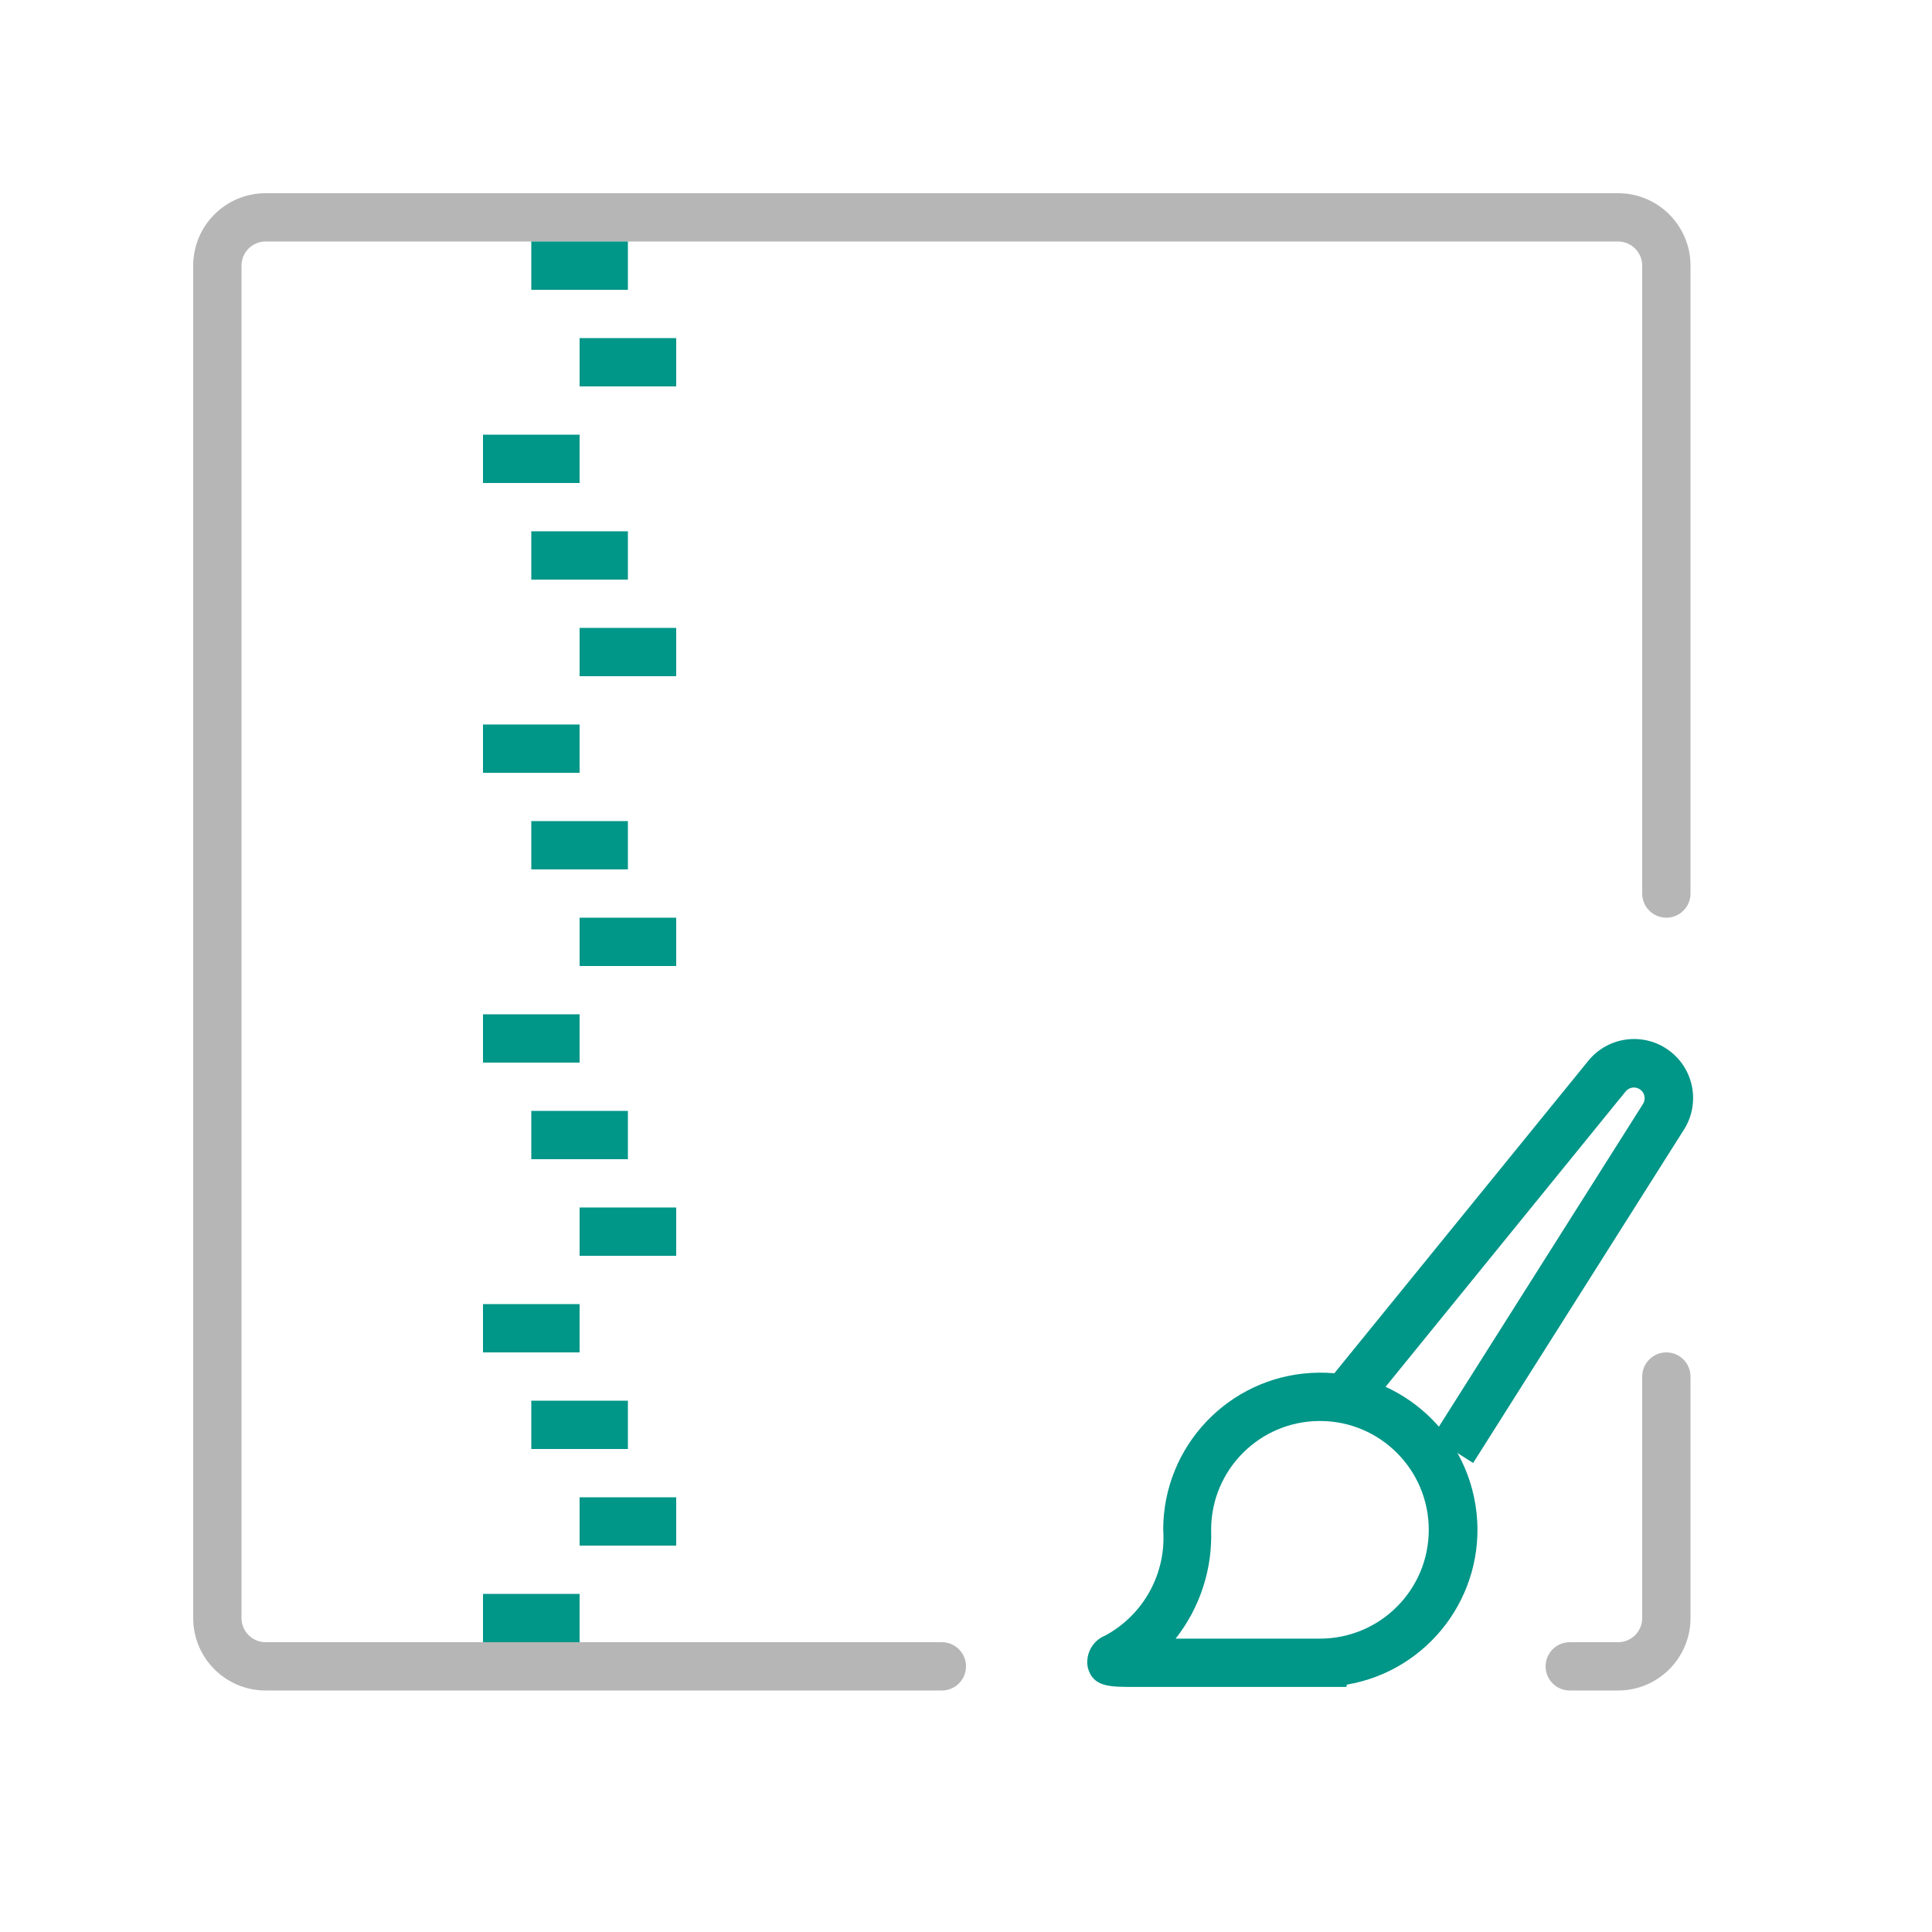
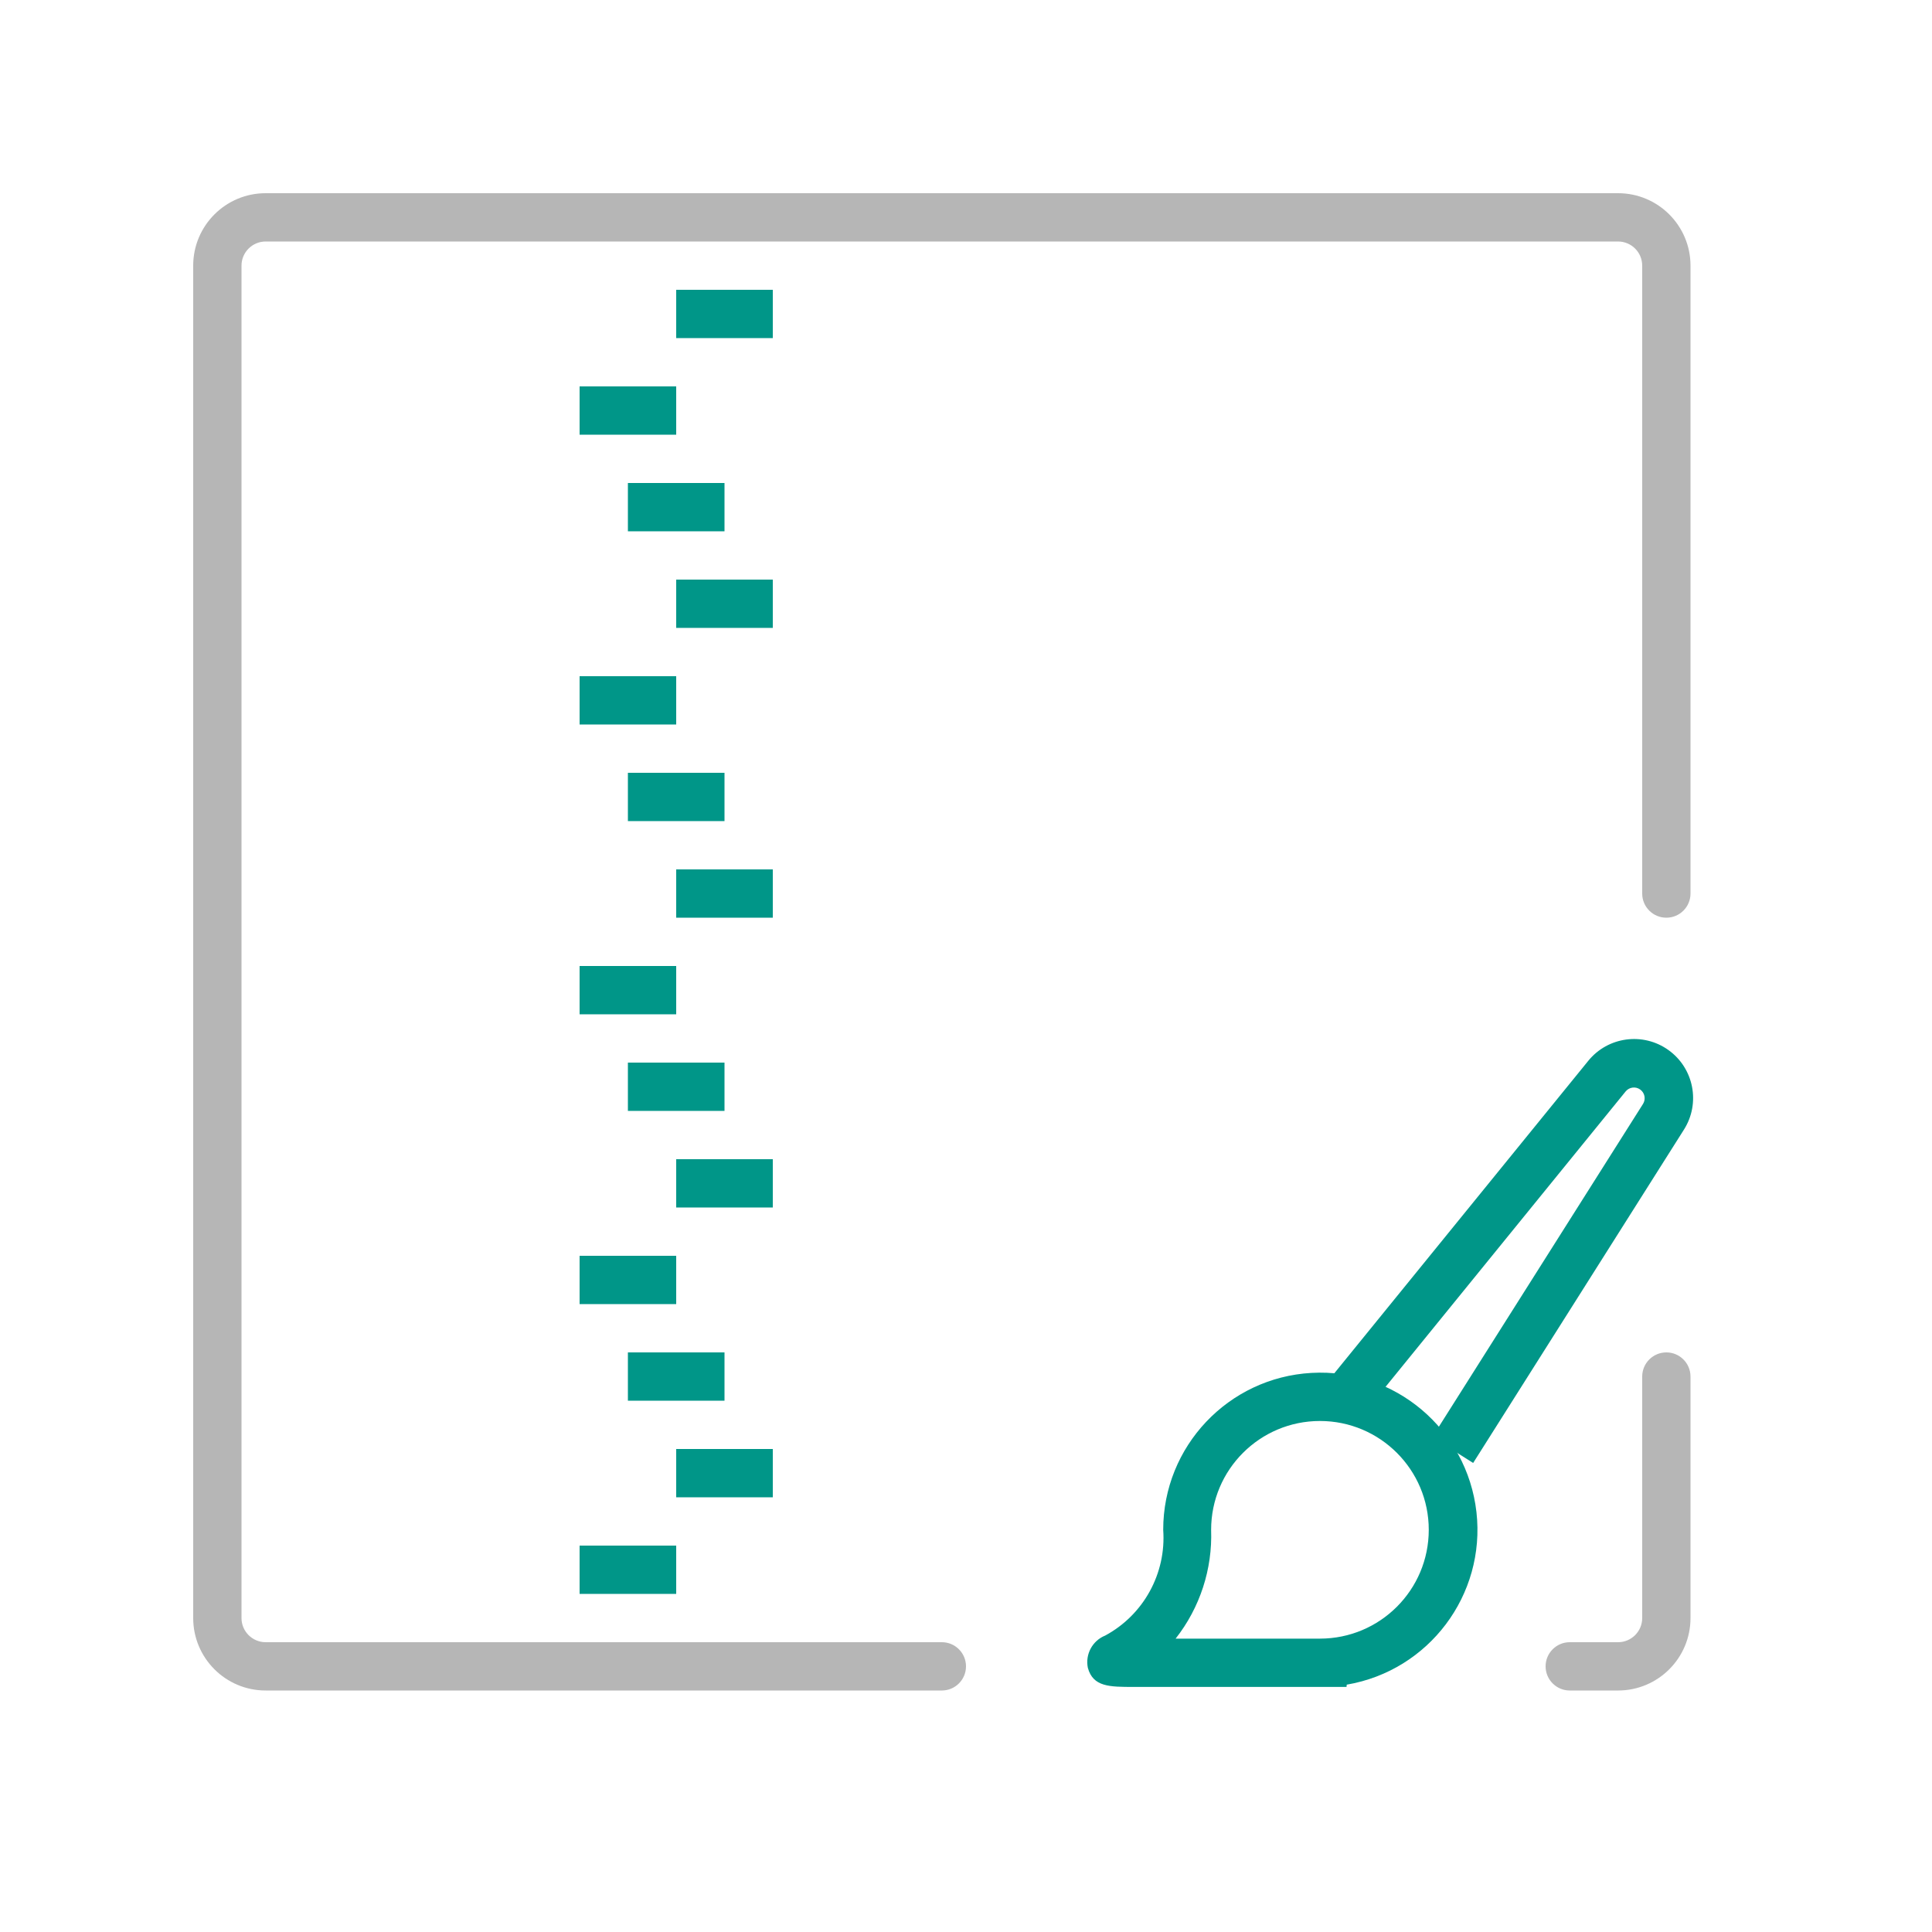
<svg xmlns="http://www.w3.org/2000/svg" width="40" height="40" viewBox="0 0 40 40">
  <path d="M27.878,34.926h-4.4c-.509,0-.845,0-.955-.394a.593.593,0,0,1,.36-.67,2.3,2.3,0,0,0,1.2-2.189,3.253,3.253,0,1,1,3.8,3.206Zm-3.538-1h2.988a2.253,2.253,0,1,0-2.253-2.253A3.445,3.445,0,0,1,24.34,33.926Z" style="fill:#009688" />
  <path d="M30.5,30.289l-.846-.535,4.364-6.9a.222.222,0,0,0-.36-.258l-5.4,6.644-.776-.631,5.4-6.644a1.222,1.222,0,0,1,1.982,1.423Z" style="fill:#009688" />
  <path d="M33.5,35h-1a.5.5,0,0,1,0-1h1a.5.5,0,0,0,.5-.5v-5a.5.5,0,0,1,1,0v5A1.5,1.5,0,0,1,33.5,35Z" style="fill:#b6b6b6" />
  <path d="M19.5,35H5.5A1.5,1.5,0,0,1,4,33.5V5.5A1.5,1.5,0,0,1,5.5,4h28A1.5,1.5,0,0,1,35,5.5v13a.5.5,0,0,1-1,0V5.5a.5.5,0,0,0-.5-.5H5.5a.5.5,0,0,0-.5.5v28a.5.5,0,0,0,.5.5h14a.5.5,0,0,1,0,1Z" style="fill:#b6b6b6" />
-   <rect x="11" y="5" width="2" height="1" style="fill:#009688" />
-   <rect x="12" y="7" width="2" height="1" style="fill:#009688" />
-   <rect x="10" y="9" width="2" height="1" style="fill:#009688" />
-   <rect x="12" y="13" width="2" height="1" style="fill:#009688" />
-   <rect x="10" y="15" width="2" height="1" style="fill:#009688" />
-   <rect x="11" y="11" width="2" height="1" style="fill:#009688" />
-   <rect x="12" y="19" width="2" height="1" style="fill:#009688" />
-   <rect x="10" y="21" width="2" height="1" style="fill:#009688" />
-   <rect x="11" y="17" width="2" height="1" style="fill:#009688" />
-   <rect x="12" y="25" width="2" height="1" style="fill:#009688" />
-   <rect x="10" y="27" width="2" height="1" style="fill:#009688" />
-   <rect x="11" y="23" width="2" height="1" style="fill:#009688" />
-   <rect x="12" y="31" width="2" height="1" style="fill:#009688" />
-   <rect x="10" y="33" width="2" height="1" style="fill:#009688" />
-   <rect x="11" y="29" width="2" height="1" style="fill:#009688" />
+   <rect x="14" y="6" width="2" height="1" style="fill:#009688" />
+   <rect x="12" y="8" width="2" height="1" style="fill:#009688" />
+   <rect x="14" y="12" width="2" height="1" style="fill:#009688" />
+   <rect x="12" y="14" width="2" height="1" style="fill:#009688" />
+   <rect x="13" y="10" width="2" height="1" style="fill:#009688" />
+   <rect x="14" y="18" width="2" height="1" style="fill:#009688" />
+   <rect x="12" y="20" width="2" height="1" style="fill:#009688" />
+   <rect x="13" y="16" width="2" height="1" style="fill:#009688" />
+   <rect x="14" y="24" width="2" height="1" style="fill:#009688" />
+   <rect x="12" y="26" width="2" height="1" style="fill:#009688" />
+   <rect x="13" y="22" width="2" height="1" style="fill:#009688" />
+   <rect x="14" y="30" width="2" height="1" style="fill:#009688" />
+   <rect x="12" y="32" width="2" height="1" style="fill:#009688" />
+   <rect x="13" y="28" width="2" height="1" style="fill:#009688" />
</svg>
